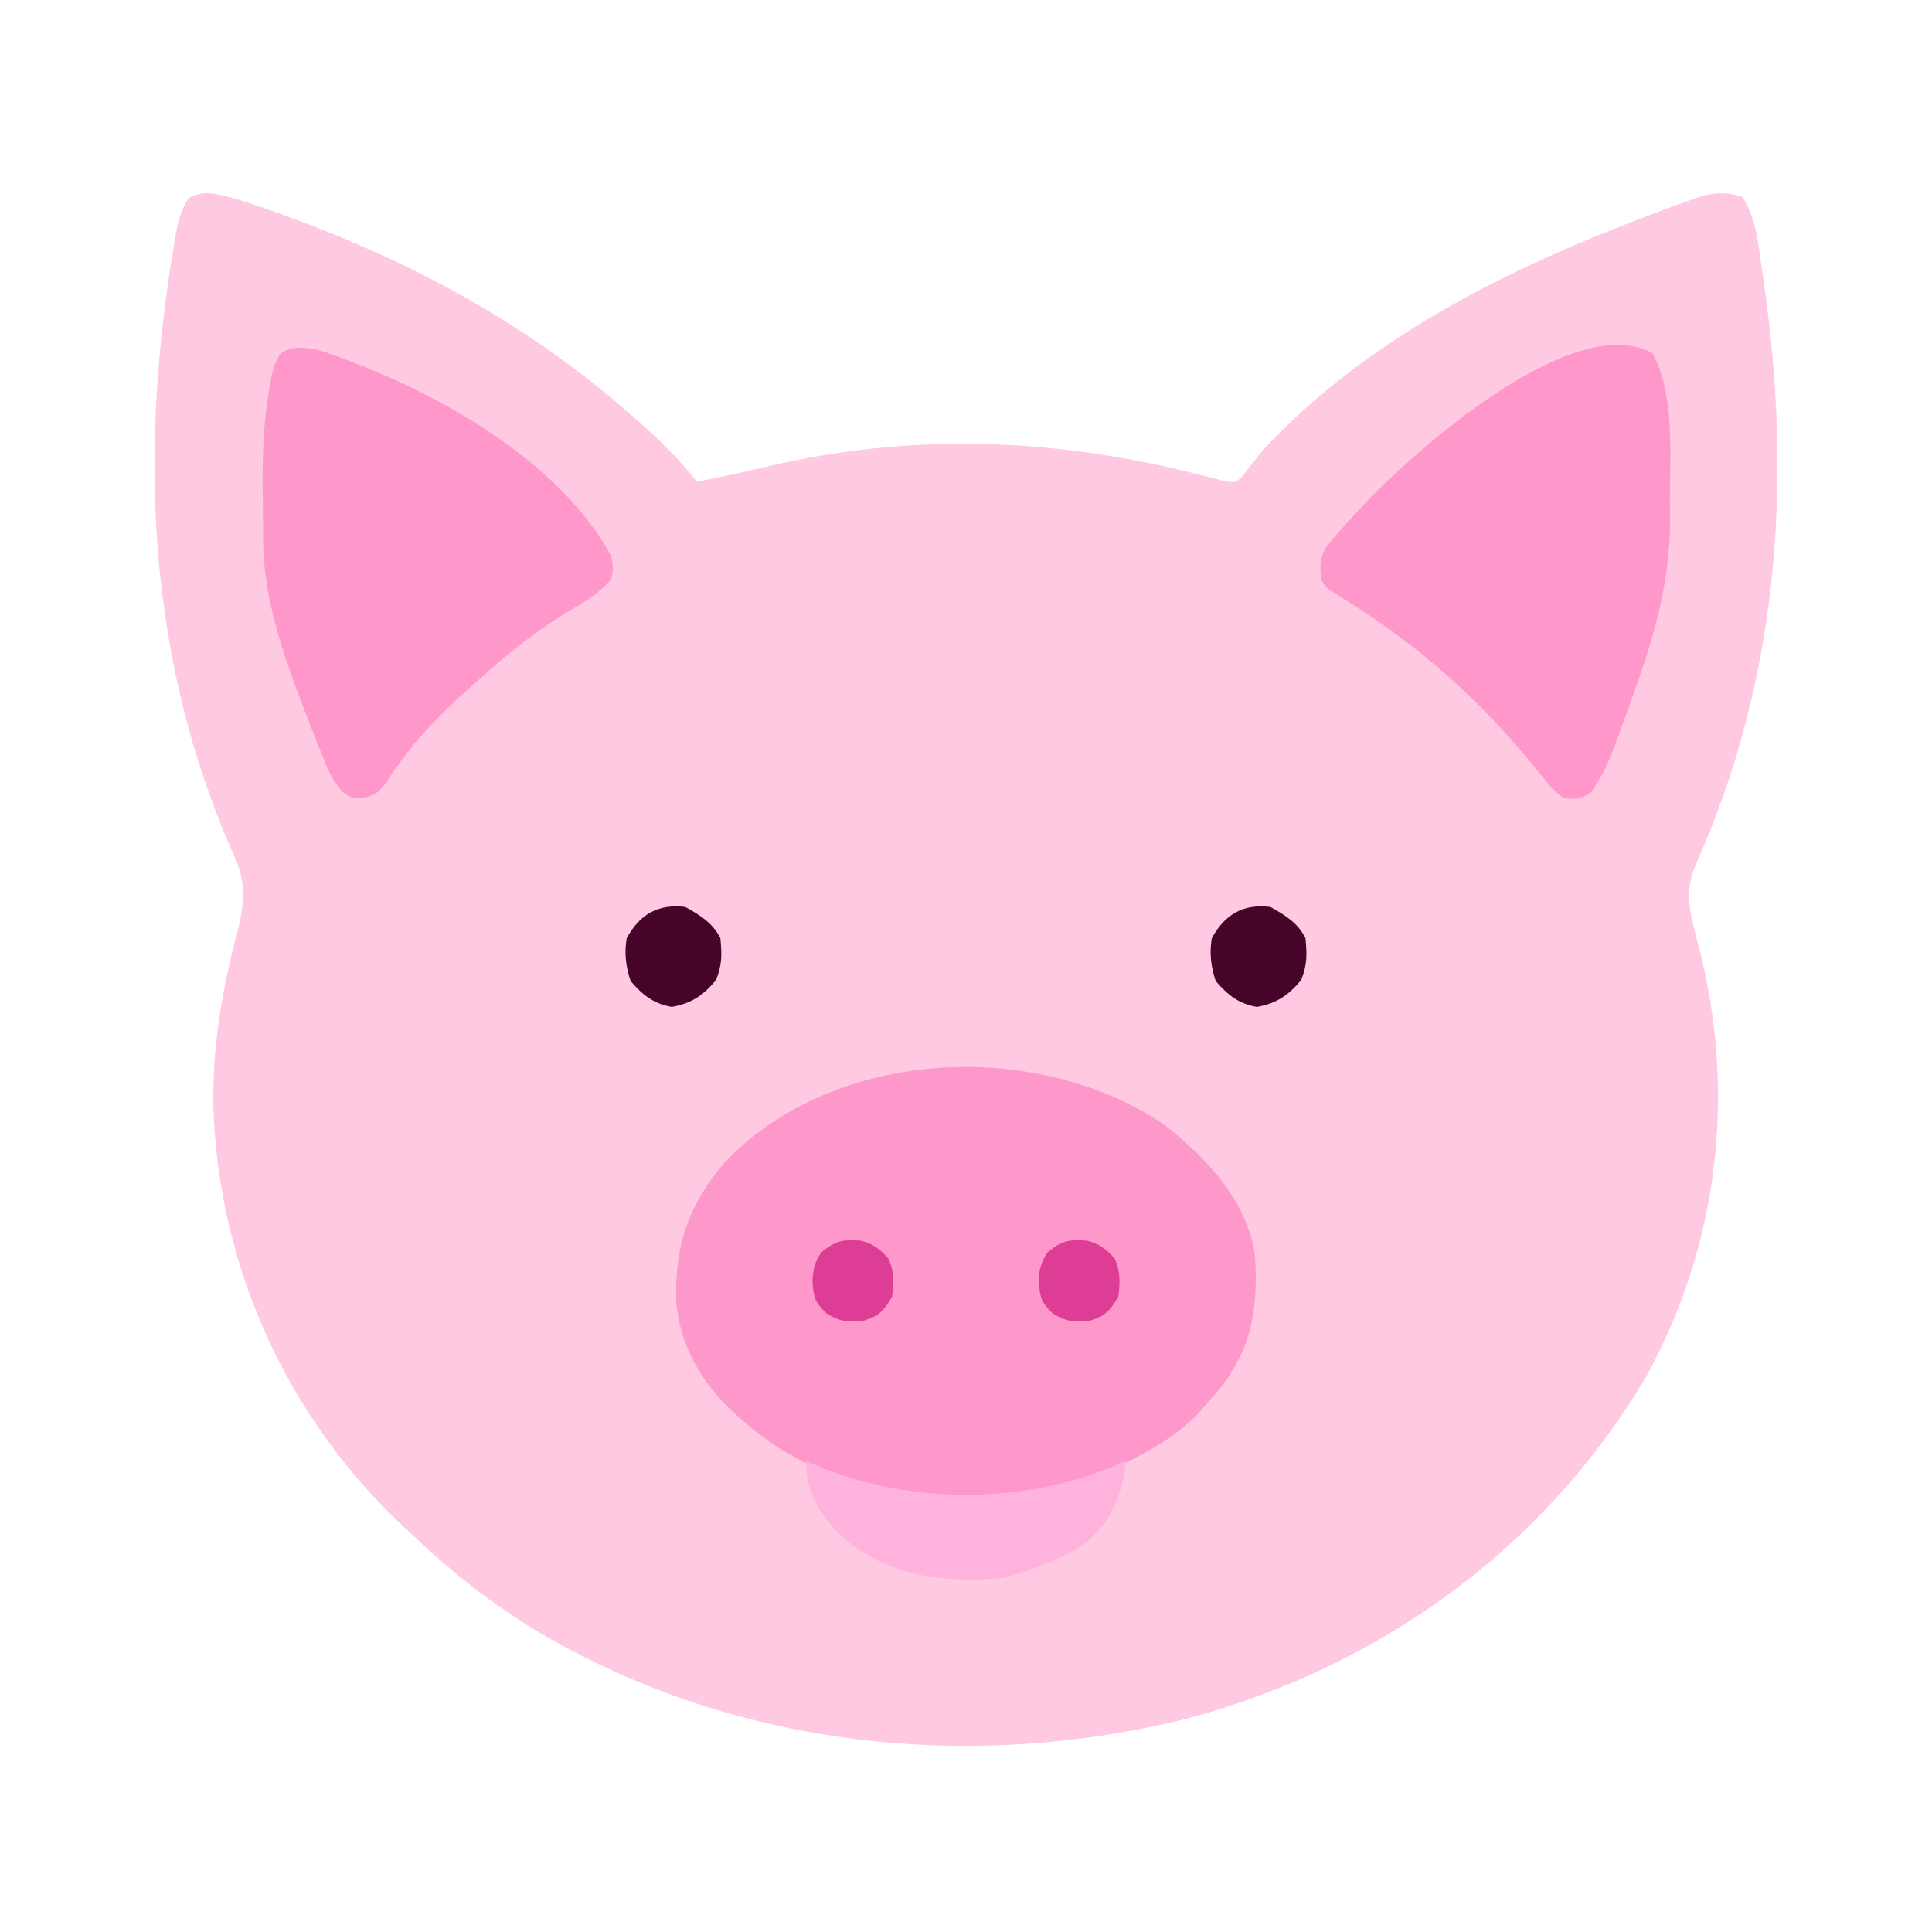
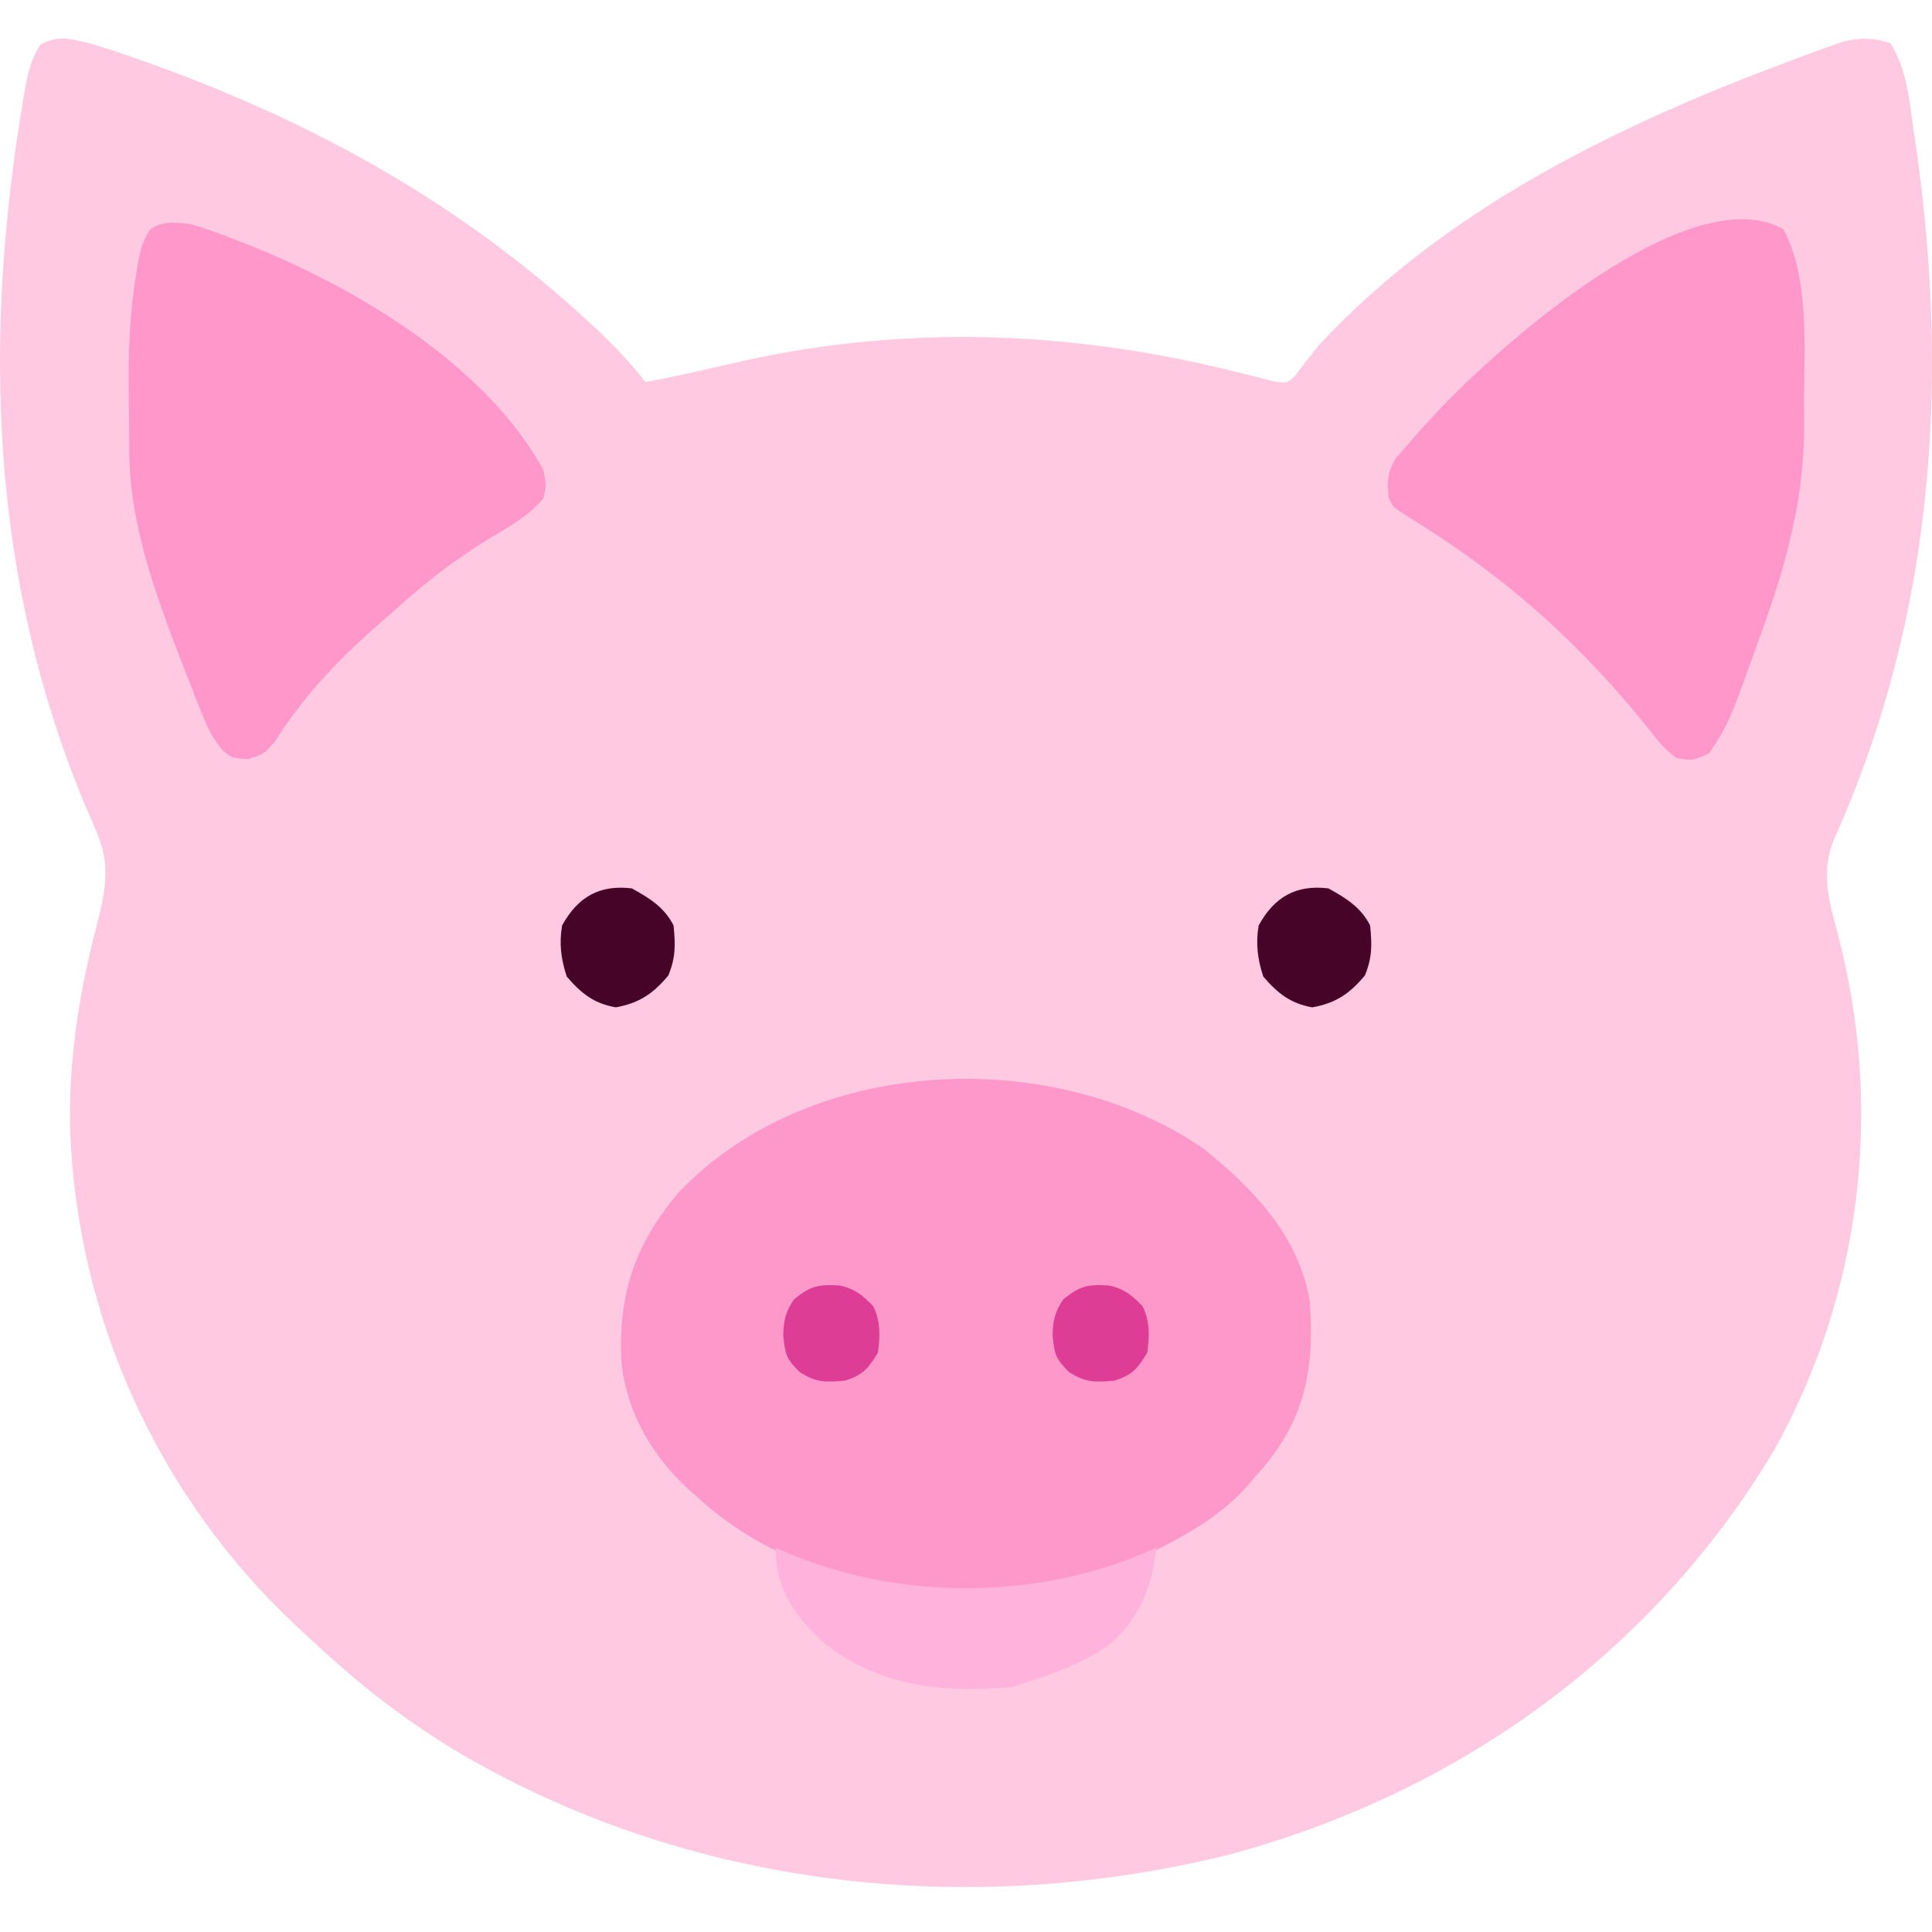
<svg xmlns="http://www.w3.org/2000/svg" width="50" height="50" viewBox="0 0 50 50" fill="none">
-   <path d="M5.922 5.096C6.278 5.196 6.626 5.313 6.975 5.437C7.126 5.49 7.126 5.49 7.28 5.544C10.869 6.838 14.046 8.603 16.844 11.198C16.936 11.284 16.936 11.284 17.031 11.371C17.396 11.716 17.722 12.074 18.036 12.466C18.642 12.349 19.242 12.22 19.842 12.077C23.539 11.203 27.242 11.327 30.914 12.255C30.992 12.274 31.069 12.293 31.149 12.313C31.335 12.358 31.519 12.405 31.704 12.453C31.972 12.495 31.972 12.495 32.157 12.324C32.236 12.219 32.236 12.219 32.315 12.113C32.375 12.038 32.434 11.963 32.495 11.886C32.555 11.811 32.614 11.736 32.675 11.658C35.429 8.698 39.142 6.894 42.872 5.5C42.951 5.47 43.03 5.44 43.111 5.409C43.317 5.332 43.523 5.258 43.73 5.185C43.841 5.145 43.953 5.105 44.067 5.064C44.459 4.979 44.709 4.973 45.093 5.096C45.459 5.666 45.509 6.354 45.604 7.014C45.621 7.131 45.638 7.247 45.656 7.367C46.385 12.488 46.03 17.606 43.881 22.382C43.565 23.123 43.764 23.744 43.959 24.485C44.946 28.264 44.478 32.263 42.569 35.686C39.923 40.108 35.711 43.125 30.757 44.469C25.031 45.896 18.893 45.215 13.796 42.154C13.015 41.667 12.271 41.135 11.575 40.532C11.496 40.464 11.417 40.396 11.336 40.327C11.075 40.096 10.819 39.861 10.566 39.623C10.515 39.576 10.464 39.528 10.411 39.479C7.418 36.666 5.656 32.766 5.522 28.66C5.496 27.147 5.726 25.707 6.111 24.248C6.302 23.485 6.413 22.922 6.073 22.183C6.016 22.051 5.959 21.918 5.902 21.785C5.872 21.715 5.842 21.645 5.811 21.572C3.789 16.664 3.631 11.515 4.502 6.346C4.517 6.255 4.531 6.164 4.546 6.07C4.613 5.711 4.682 5.445 4.875 5.132C5.237 4.925 5.536 5 5.922 5.096Z" fill="#FEC9E1" />
-   <path d="M30.151 29.123C31.237 29.99 32.244 31.033 32.474 32.454C32.576 33.871 32.395 34.959 31.45 36.08C31.357 36.184 31.357 36.184 31.262 36.291C31.204 36.359 31.146 36.427 31.087 36.498C30.51 37.133 29.797 37.523 29.041 37.906C28.942 37.956 28.843 38.006 28.741 38.058C26.717 38.988 23.96 39.068 21.873 38.31C20.853 37.918 19.953 37.443 19.147 36.694C19.082 36.638 19.018 36.581 18.951 36.522C18.146 35.779 17.585 34.785 17.503 33.689C17.454 32.246 17.811 31.198 18.75 30.087C21.562 27.119 26.832 26.853 30.151 29.123Z" fill="#FE97CA" />
-   <path d="M42.76 9.135C43.364 10.212 43.209 11.829 43.218 13.031C43.22 13.105 43.221 13.179 43.222 13.255C43.246 14.922 42.849 16.385 42.278 17.947C42.216 18.122 42.216 18.122 42.153 18.301C41.589 19.868 41.589 19.868 41.155 20.54C40.795 20.698 40.795 20.698 40.448 20.641C40.227 20.477 40.108 20.351 39.944 20.136C38.394 18.175 36.737 16.695 34.606 15.391C34.29 15.189 34.29 15.189 34.189 14.987C34.154 14.636 34.155 14.441 34.335 14.133C34.585 13.841 34.836 13.553 35.098 13.271C35.154 13.211 35.209 13.151 35.267 13.089C36.564 11.706 40.697 8.012 42.76 9.135Z" fill="#FF97CB" />
-   <path d="M8.142 9.033C8.484 9.126 8.81 9.25 9.139 9.38C9.232 9.416 9.325 9.452 9.42 9.49C11.757 10.423 14.575 12.1 15.815 14.384C15.878 14.712 15.878 14.712 15.815 14.989C15.492 15.377 15.089 15.601 14.66 15.854C13.926 16.3 13.277 16.799 12.639 17.373C12.484 17.513 12.326 17.651 12.168 17.788C11.337 18.52 10.584 19.316 9.991 20.258C9.758 20.542 9.758 20.542 9.398 20.662C9.051 20.643 9.051 20.643 8.842 20.472C8.638 20.229 8.53 20.023 8.412 19.729C8.371 19.628 8.33 19.528 8.288 19.424C8.247 19.316 8.205 19.208 8.161 19.097C8.117 18.986 8.074 18.875 8.028 18.76C7.434 17.226 6.819 15.633 6.809 13.972C6.809 13.894 6.808 13.816 6.808 13.735C6.807 13.57 6.806 13.405 6.806 13.24C6.805 12.994 6.802 12.748 6.798 12.501C6.793 11.686 6.828 10.896 6.964 10.092C6.976 10.02 6.988 9.948 7 9.874C7.053 9.593 7.106 9.373 7.275 9.14C7.564 8.948 7.805 8.998 8.142 9.033Z" fill="#FF97CB" />
-   <path d="M20.863 37.805C20.943 37.841 20.943 37.841 21.024 37.879C23.39 38.902 26.181 38.95 28.593 38.038C28.776 37.962 28.96 37.885 29.142 37.805C29.039 38.656 28.79 39.325 28.131 39.9C27.573 40.299 26.965 40.525 26.315 40.732C26.215 40.766 26.115 40.799 26.012 40.833C24.548 40.964 23.176 40.84 21.974 39.925C21.427 39.455 20.974 38.888 20.882 38.158C20.876 38.041 20.87 37.925 20.863 37.805Z" fill="#FFB2DC" />
-   <path d="M32.877 23.472C33.257 23.681 33.589 23.886 33.785 24.28C33.826 24.706 33.833 24.97 33.672 25.365C33.342 25.761 33.04 25.966 32.53 26.059C32.053 25.975 31.777 25.754 31.463 25.39C31.338 25.013 31.296 24.671 31.362 24.28C31.704 23.656 32.178 23.388 32.877 23.472Z" fill="#460528" />
-   <path d="M17.734 23.472C18.114 23.681 18.446 23.886 18.643 24.28C18.683 24.706 18.691 24.97 18.529 25.365C18.199 25.761 17.898 25.966 17.387 26.059C16.91 25.975 16.634 25.754 16.321 25.39C16.195 25.013 16.153 24.671 16.22 24.28C16.561 23.656 17.035 23.388 17.734 23.472Z" fill="#460528" />
-   <path d="M28.116 32.107C28.436 32.176 28.617 32.322 28.839 32.558C29.001 32.881 28.99 33.216 28.94 33.567C28.725 33.915 28.622 34.044 28.233 34.173C27.809 34.212 27.598 34.219 27.236 33.984C26.945 33.692 26.925 33.609 26.883 33.189C26.889 32.873 26.935 32.667 27.116 32.406C27.48 32.11 27.66 32.076 28.116 32.107Z" fill="#DD3D95" />
-   <path d="M22.261 32.107C22.581 32.176 22.762 32.322 22.983 32.558C23.145 32.881 23.134 33.216 23.084 33.567C22.87 33.915 22.767 34.044 22.378 34.173C21.954 34.212 21.742 34.219 21.381 33.984C21.089 33.692 21.069 33.609 21.027 33.189C21.034 32.873 21.08 32.667 21.261 32.406C21.624 32.11 21.805 32.076 22.261 32.107Z" fill="#DD3D95" />
+   <path d="M2.288 1.115C2.712 1.233 3.127 1.373 3.542 1.52C3.721 1.583 3.721 1.583 3.904 1.648C8.178 3.188 11.96 5.29 15.29 8.378C15.4 8.48 15.4 8.48 15.513 8.585C15.948 8.995 16.336 9.421 16.71 9.888C17.431 9.749 18.146 9.595 18.86 9.425C23.261 8.385 27.669 8.533 32.041 9.637C32.133 9.66 32.225 9.683 32.321 9.706C32.541 9.76 32.761 9.816 32.981 9.872C33.3 9.922 33.3 9.922 33.521 9.719C33.614 9.595 33.614 9.595 33.709 9.467C33.779 9.378 33.85 9.289 33.923 9.197C33.994 9.108 34.064 9.019 34.137 8.927C37.415 5.403 41.836 3.255 46.276 1.595C46.37 1.56 46.464 1.524 46.561 1.487C46.806 1.396 47.051 1.307 47.297 1.22C47.43 1.172 47.563 1.125 47.699 1.076C48.166 0.976 48.464 0.968 48.92 1.115C49.356 1.792 49.415 2.612 49.528 3.398C49.549 3.537 49.569 3.675 49.59 3.818C50.458 9.914 50.035 16.008 47.477 21.693C47.101 22.575 47.338 23.315 47.57 24.196C48.745 28.695 48.188 33.456 45.915 37.531C42.766 42.795 37.751 46.387 31.854 47.987C25.037 49.686 17.73 48.874 11.662 45.231C10.732 44.651 9.847 44.017 9.018 43.3C8.924 43.219 8.83 43.139 8.734 43.055C8.423 42.782 8.118 42.502 7.816 42.218C7.756 42.162 7.695 42.105 7.633 42.047C4.069 38.697 1.971 34.055 1.812 29.167C1.781 27.366 2.055 25.651 2.513 23.914C2.741 23.005 2.872 22.335 2.468 21.456C2.4 21.299 2.332 21.14 2.265 20.982C2.229 20.899 2.193 20.815 2.156 20.729C-0.251 14.886 -0.44 8.757 0.597 2.602C0.615 2.494 0.632 2.385 0.65 2.274C0.73 1.846 0.812 1.53 1.041 1.157C1.472 0.911 1.828 1 2.288 1.115Z" fill="#FEC9E1" />
+   <path d="M31.133 29.717C32.425 30.75 33.624 31.991 33.897 33.684C34.019 35.37 33.804 36.666 32.678 38C32.568 38.124 32.568 38.124 32.455 38.251C32.386 38.332 32.317 38.413 32.246 38.497C31.559 39.254 30.711 39.718 29.811 40.174C29.693 40.233 29.575 40.293 29.453 40.355C27.045 41.461 23.762 41.557 21.277 40.654C20.064 40.188 18.991 39.623 18.032 38.731C17.955 38.664 17.878 38.596 17.799 38.526C16.841 37.641 16.173 36.459 16.076 35.154C16.017 33.436 16.442 32.188 17.56 30.865C20.908 27.332 27.181 27.015 31.133 29.717Z" fill="#FE97CA" />
+   <path d="M46.143 5.923C46.862 7.204 46.677 9.13 46.689 10.561C46.69 10.649 46.692 10.737 46.693 10.828C46.721 12.812 46.249 14.554 45.569 16.413C45.496 16.622 45.496 16.622 45.421 16.834C44.748 18.7 44.748 18.7 44.232 19.5C43.804 19.688 43.804 19.688 43.391 19.62C43.128 19.425 42.986 19.274 42.79 19.019C40.945 16.685 38.973 14.923 36.435 13.37C36.06 13.13 36.06 13.13 35.939 12.89C35.897 12.472 35.899 12.239 36.113 11.872C36.41 11.525 36.71 11.181 37.021 10.847C37.087 10.775 37.154 10.703 37.222 10.63C38.766 8.983 43.687 4.586 46.143 5.923Z" fill="#FF97CB" />
+   <path d="M4.931 5.801C5.338 5.912 5.726 6.059 6.118 6.214C6.229 6.257 6.339 6.3 6.453 6.345C9.234 7.456 12.59 9.452 14.066 12.171C14.141 12.562 14.141 12.562 14.066 12.892C13.68 13.354 13.201 13.62 12.691 13.921C11.817 14.453 11.044 15.046 10.285 15.73C10.1 15.896 9.912 16.06 9.724 16.224C8.734 17.095 7.838 18.043 7.132 19.164C6.854 19.502 6.854 19.502 6.426 19.645C6.013 19.623 6.013 19.623 5.764 19.419C5.522 19.129 5.392 18.884 5.252 18.535C5.204 18.415 5.155 18.295 5.105 18.171C5.055 18.043 5.005 17.915 4.954 17.782C4.902 17.65 4.85 17.517 4.796 17.381C4.089 15.555 3.356 13.658 3.345 11.681C3.344 11.588 3.343 11.495 3.343 11.399C3.341 11.203 3.341 11.006 3.34 10.81C3.339 10.516 3.335 10.223 3.331 9.93C3.325 8.96 3.367 8.02 3.529 7.062C3.543 6.976 3.557 6.891 3.571 6.803C3.634 6.468 3.698 6.206 3.899 5.928C4.243 5.7 4.529 5.76 4.931 5.801Z" fill="#FF97CB" />
+   <path d="M20.075 40.053C20.17 40.097 20.17 40.097 20.267 40.141C23.083 41.36 26.407 41.416 29.277 40.331C29.496 40.24 29.714 40.149 29.931 40.053C29.808 41.067 29.512 41.862 28.728 42.547C28.063 43.023 27.34 43.291 26.565 43.539C26.447 43.578 26.328 43.618 26.205 43.659C24.462 43.814 22.829 43.667 21.398 42.577C20.747 42.017 20.207 41.343 20.098 40.474C20.091 40.335 20.083 40.196 20.075 40.053Z" fill="#FFB2DC" />
+   <path d="M34.377 22.991C34.83 23.239 35.225 23.484 35.459 23.952C35.507 24.46 35.516 24.774 35.324 25.244C34.93 25.716 34.572 25.96 33.964 26.07C33.396 25.971 33.067 25.707 32.694 25.274C32.545 24.825 32.495 24.417 32.574 23.952C32.98 23.209 33.545 22.891 34.377 22.991Z" fill="#460528" />
+   <path d="M16.35 22.991C16.803 23.239 17.198 23.484 17.432 23.952C17.48 24.46 17.489 24.774 17.297 25.244C16.904 25.716 16.545 25.96 15.937 26.07C15.369 25.971 15.04 25.707 14.668 25.274C14.518 24.825 14.468 24.417 14.547 23.952C14.954 23.209 15.518 22.891 16.35 22.991Z" fill="#460528" />
+   <path d="M28.71 33.27C29.091 33.353 29.306 33.527 29.57 33.807C29.763 34.192 29.75 34.591 29.69 35.009C29.435 35.423 29.312 35.576 28.849 35.73C28.344 35.777 28.092 35.785 27.662 35.505C27.315 35.158 27.292 35.059 27.241 34.558C27.249 34.182 27.304 33.938 27.519 33.627C27.952 33.273 28.167 33.234 28.71 33.27Z" fill="#DD3D95" />
+   <path d="M21.739 33.27C22.12 33.353 22.336 33.527 22.599 33.807C22.792 34.192 22.779 34.591 22.72 35.009C22.464 35.423 22.341 35.576 21.878 35.73C21.373 35.777 21.122 35.785 20.692 35.505C20.344 35.158 20.321 35.059 20.271 34.558C20.278 34.182 20.333 33.938 20.549 33.627C20.982 33.273 21.196 33.234 21.739 33.27Z" fill="#DD3D95" />
</svg>
